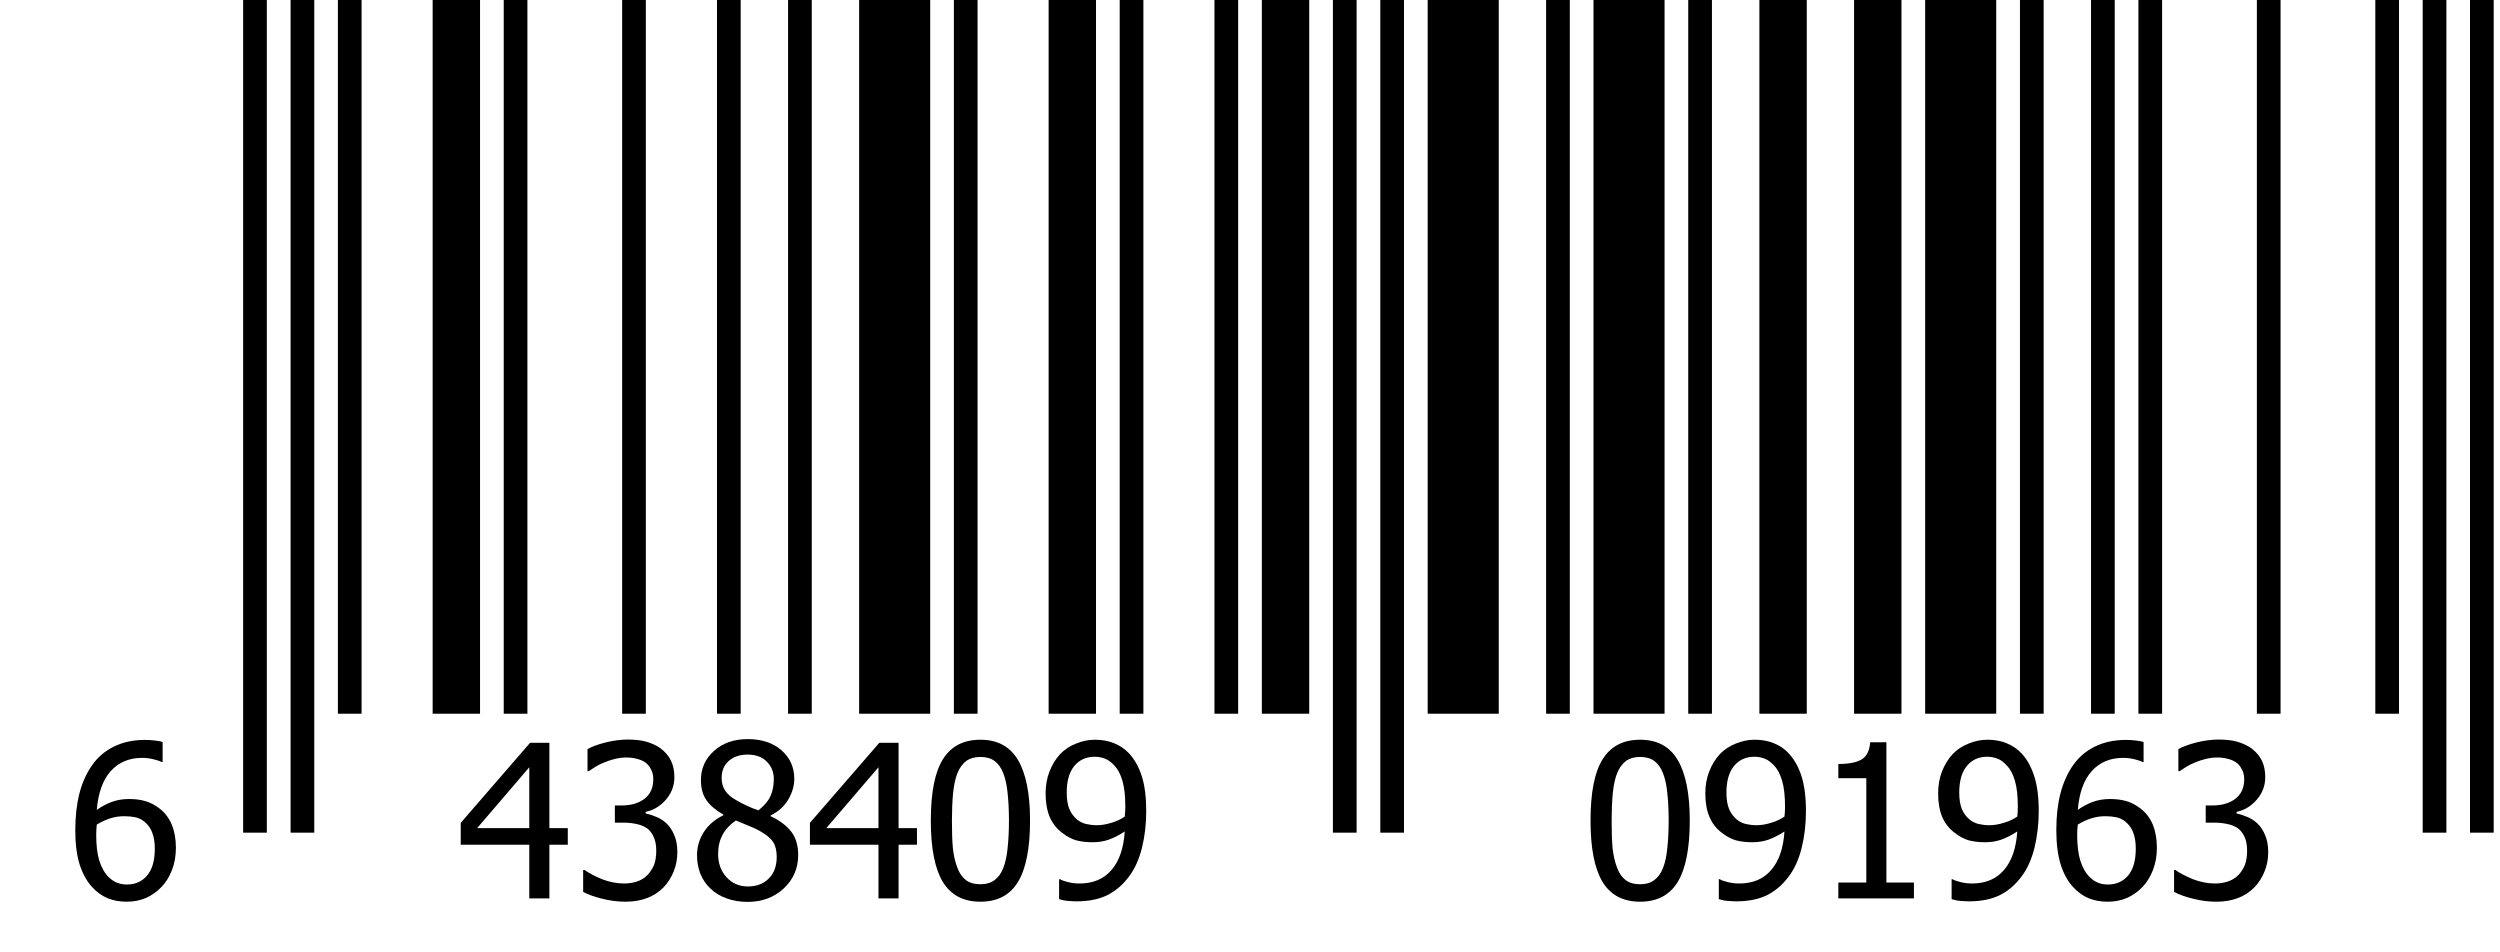
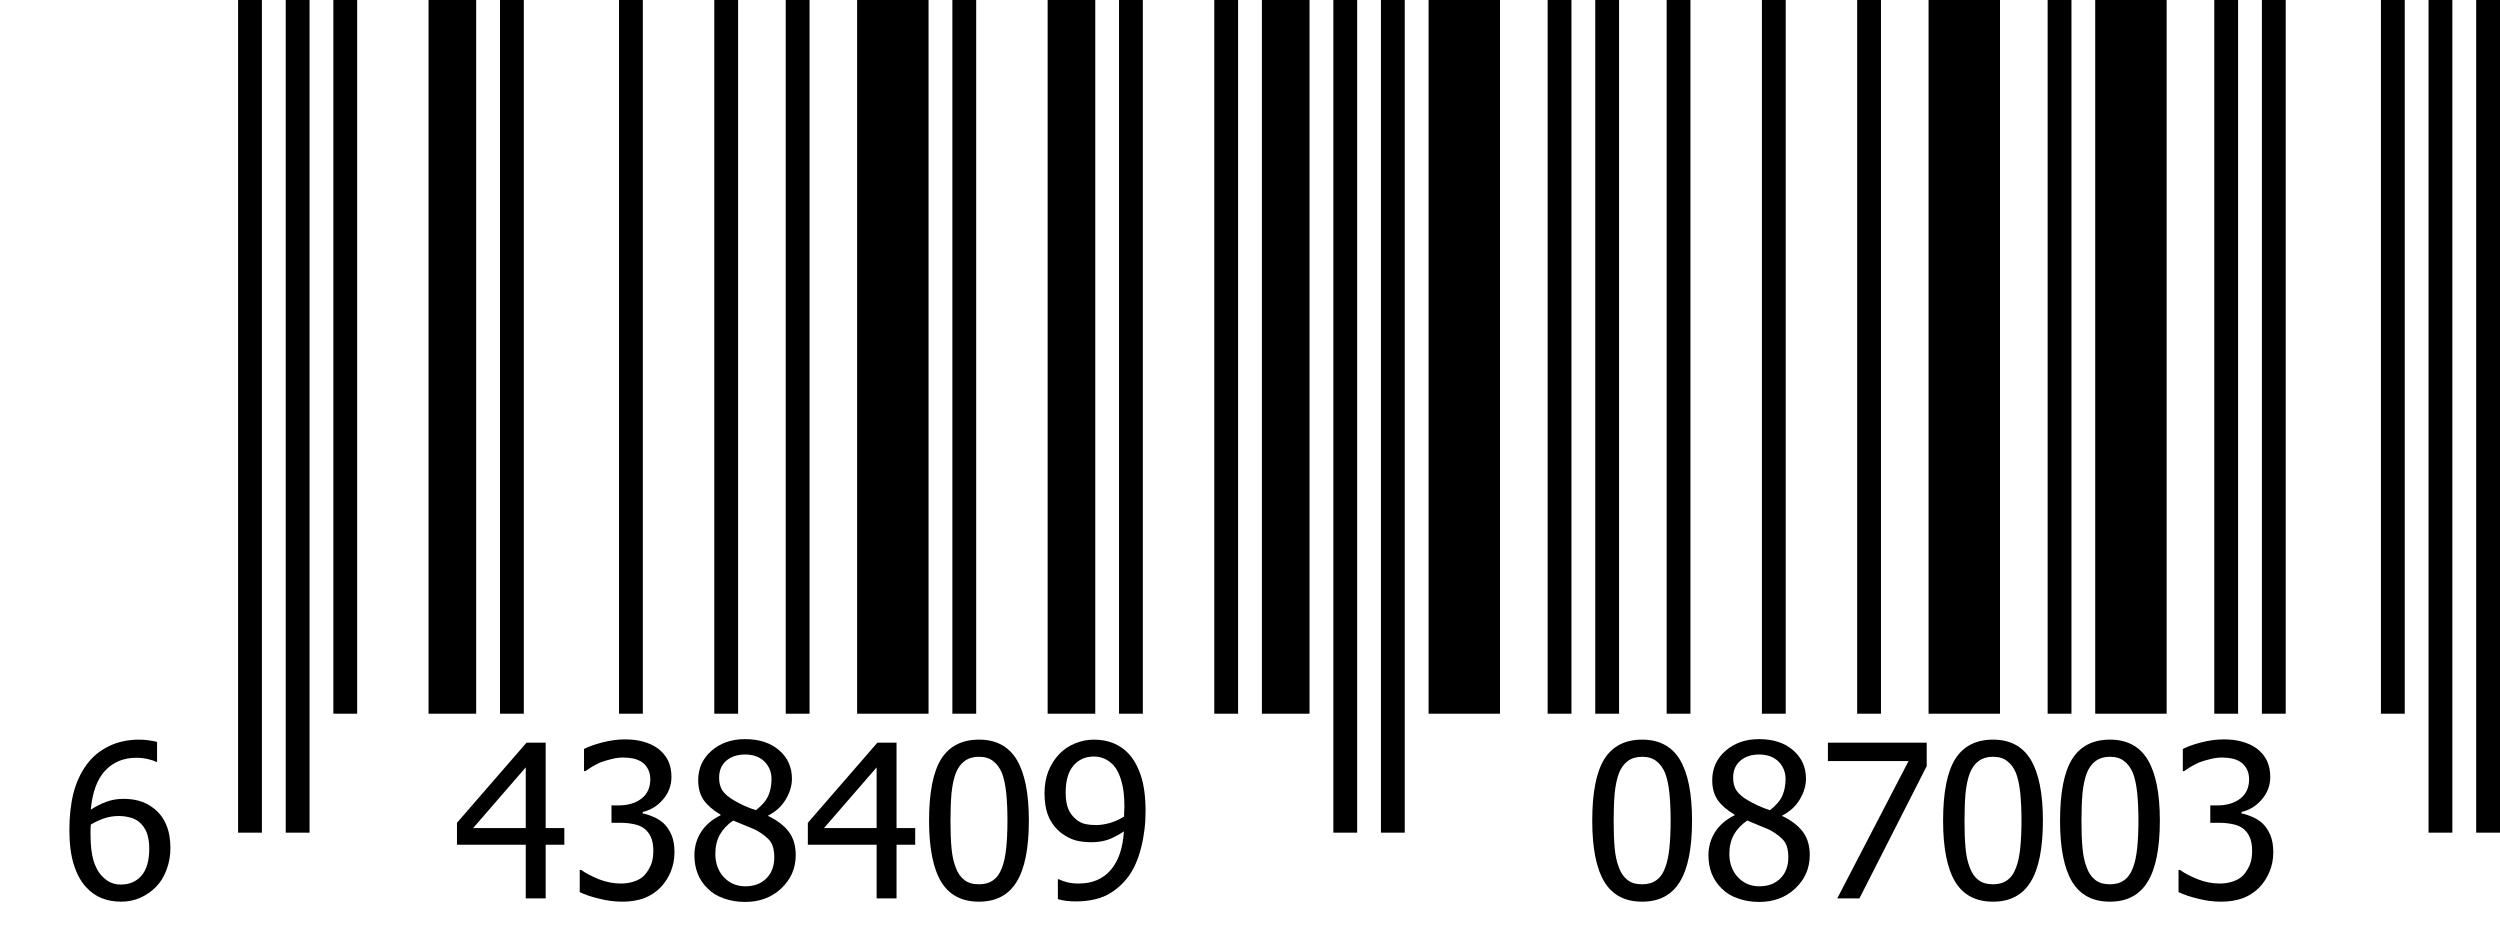
- <svg xmlns="http://www.w3.org/2000/svg" width="155px" height="59px" viewBox="0 0 155 59" version="1.1">
+ <svg xmlns="http://www.w3.org/2000/svg" xmlns:xlink="http://www.w3.org/1999/xlink" width="155px" height="59px" viewBox="0 0 155 59" version="1.1">
+   <defs>
+     <g>
+       <symbol overflow="visible" id="glyph0-0">
+         <path style="stroke:none;" d="M 1.656 0 L 1.656 -9.969 L 11.625 -9.969 L 11.625 0 Z M 2.484 -0.828 L 10.797 -0.828 L 10.797 -9.125 L 2.484 -9.125 Z M 2.484 -0.828 " />
+       </symbol>
+       <symbol overflow="visible" id="glyph0-1">
+         <path style="stroke:none;" d="M 6.812 -3.125 C 6.812 -2.633 6.727 -2.176 6.562 -1.75 C 6.406 -1.332 6.188 -0.984 5.906 -0.703 C 5.613 -0.41 5.285 -0.188 4.922 -0.031 C 4.566 0.125 4.176 0.203 3.75 0.203 C 3.312 0.203 2.91 0.129 2.547 -0.016 C 2.191 -0.16 1.879 -0.379 1.609 -0.672 C 1.273 -1.023 1.016 -1.492 0.828 -2.078 C 0.641 -2.66 0.547 -3.379 0.547 -4.234 C 0.547 -5.078 0.629 -5.836 0.797 -6.516 C 0.973 -7.191 1.242 -7.781 1.609 -8.281 C 1.961 -8.77 2.414 -9.148 2.969 -9.422 C 3.52 -9.703 4.16 -9.844 4.891 -9.844 C 5.098 -9.844 5.297 -9.828 5.484 -9.797 C 5.672 -9.773 5.836 -9.742 5.984 -9.703 L 5.984 -8.469 L 5.922 -8.469 C 5.805 -8.531 5.633 -8.586 5.406 -8.641 C 5.188 -8.691 4.953 -8.719 4.703 -8.719 C 3.898 -8.719 3.25 -8.445 2.75 -7.906 C 2.258 -7.363 1.969 -6.562 1.875 -5.5 C 2.188 -5.707 2.504 -5.867 2.828 -5.984 C 3.148 -6.109 3.504 -6.172 3.891 -6.172 C 4.266 -6.172 4.594 -6.129 4.875 -6.047 C 5.164 -5.973 5.461 -5.82 5.766 -5.594 C 6.117 -5.32 6.379 -4.984 6.547 -4.578 C 6.723 -4.172 6.812 -3.688 6.812 -3.125 Z M 5.5 -3.078 C 5.5 -3.473 5.445 -3.805 5.344 -4.078 C 5.238 -4.348 5.07 -4.578 4.844 -4.766 C 4.664 -4.898 4.469 -4.988 4.25 -5.031 C 4.039 -5.082 3.828 -5.109 3.609 -5.109 C 3.305 -5.109 3.008 -5.062 2.719 -4.969 C 2.438 -4.875 2.156 -4.742 1.875 -4.578 C 1.875 -4.473 1.867 -4.375 1.859 -4.281 C 1.859 -4.195 1.859 -4.094 1.859 -3.969 C 1.859 -3.289 1.922 -2.742 2.047 -2.328 C 2.18 -1.922 2.348 -1.613 2.547 -1.406 C 2.734 -1.207 2.922 -1.066 3.109 -0.984 C 3.305 -0.898 3.52 -0.859 3.75 -0.859 C 4.27 -0.859 4.691 -1.039 5.016 -1.406 C 5.336 -1.781 5.5 -2.336 5.5 -3.078 Z M 5.5 -3.078 " />
+       </symbol>
+       <symbol overflow="visible" id="glyph0-2">
+         <path style="stroke:none;" d="M 6.922 -3.328 L 5.766 -3.328 L 5.766 0 L 4.531 0 L 4.531 -3.328 L 0.266 -3.328 L 0.266 -4.688 L 4.578 -9.656 L 5.766 -9.656 L 5.766 -4.359 L 6.922 -4.359 Z M 4.531 -4.359 L 4.531 -8.125 L 1.266 -4.359 Z M 4.531 -4.359 " />
+       </symbol>
+       <symbol overflow="visible" id="glyph0-3">
+         <path style="stroke:none;" d="M 3.312 -8.734 C 3.082 -8.734 2.848 -8.703 2.609 -8.641 C 2.379 -8.586 2.148 -8.52 1.922 -8.438 C 1.711 -8.344 1.531 -8.25 1.375 -8.156 C 1.227 -8.062 1.094 -7.973 0.969 -7.891 L 0.891 -7.891 L 0.891 -9.266 C 1.172 -9.41 1.551 -9.547 2.031 -9.672 C 2.52 -9.797 2.984 -9.859 3.422 -9.859 C 3.859 -9.859 4.238 -9.812 4.562 -9.719 C 4.883 -9.633 5.18 -9.5 5.453 -9.312 C 5.734 -9.102 5.945 -8.852 6.094 -8.562 C 6.238 -8.27 6.312 -7.926 6.312 -7.531 C 6.312 -7 6.133 -6.531 5.781 -6.125 C 5.438 -5.727 5.02 -5.473 4.531 -5.359 L 4.531 -5.266 C 4.727 -5.234 4.941 -5.164 5.172 -5.062 C 5.41 -4.969 5.629 -4.832 5.828 -4.656 C 6.023 -4.469 6.188 -4.227 6.312 -3.938 C 6.438 -3.645 6.5 -3.285 6.5 -2.859 C 6.5 -2.43 6.422 -2.031 6.266 -1.656 C 6.117 -1.289 5.91 -0.969 5.641 -0.688 C 5.359 -0.395 5.02 -0.172 4.625 -0.016 C 4.227 0.129 3.773 0.203 3.266 0.203 C 2.785 0.203 2.305 0.141 1.828 0.016 C 1.348 -0.098 0.945 -0.234 0.625 -0.391 L 0.625 -1.766 L 0.719 -1.766 C 0.988 -1.566 1.352 -1.375 1.812 -1.188 C 2.27 -1.008 2.727 -0.922 3.188 -0.922 C 3.457 -0.922 3.723 -0.961 3.984 -1.047 C 4.254 -1.129 4.477 -1.266 4.656 -1.453 C 4.82 -1.648 4.953 -1.863 5.047 -2.094 C 5.141 -2.32 5.188 -2.609 5.188 -2.953 C 5.188 -3.305 5.133 -3.594 5.031 -3.812 C 4.926 -4.039 4.785 -4.219 4.609 -4.344 C 4.422 -4.477 4.203 -4.566 3.953 -4.609 C 3.711 -4.66 3.445 -4.688 3.156 -4.688 L 2.594 -4.688 L 2.594 -5.766 L 3.031 -5.766 C 3.613 -5.766 4.086 -5.906 4.453 -6.188 C 4.816 -6.469 5 -6.867 5 -7.391 C 5 -7.629 4.953 -7.836 4.859 -8.016 C 4.766 -8.191 4.645 -8.332 4.5 -8.438 C 4.332 -8.551 4.148 -8.629 3.953 -8.672 C 3.754 -8.711 3.539 -8.734 3.312 -8.734 Z M 3.312 -8.734 " />
+       </symbol>
+       <symbol overflow="visible" id="glyph0-4">
+         <path style="stroke:none;" d="M 5.266 -7.406 C 5.266 -7.832 5.117 -8.191 4.828 -8.484 C 4.535 -8.773 4.133 -8.922 3.625 -8.922 C 3.145 -8.922 2.754 -8.789 2.453 -8.531 C 2.16 -8.27 2.016 -7.922 2.016 -7.484 C 2.016 -7.16 2.086 -6.891 2.234 -6.672 C 2.391 -6.453 2.625 -6.254 2.938 -6.078 C 3.062 -6.004 3.258 -5.898 3.531 -5.766 C 3.812 -5.641 4.066 -5.539 4.297 -5.469 C 4.672 -5.758 4.926 -6.055 5.062 -6.359 C 5.195 -6.66 5.266 -7.008 5.266 -7.406 Z M 5.438 -2.562 C 5.438 -2.969 5.359 -3.285 5.203 -3.516 C 5.047 -3.742 4.75 -3.984 4.312 -4.234 C 4.156 -4.305 3.957 -4.391 3.719 -4.484 C 3.477 -4.586 3.203 -4.703 2.891 -4.828 C 2.535 -4.586 2.258 -4.297 2.062 -3.953 C 1.875 -3.609 1.781 -3.211 1.781 -2.766 C 1.781 -2.18 1.957 -1.695 2.312 -1.312 C 2.664 -0.938 3.109 -0.75 3.641 -0.75 C 4.18 -0.75 4.613 -0.91 4.938 -1.234 C 5.27 -1.555 5.438 -2 5.438 -2.562 Z M 3.625 0.219 C 3.145 0.219 2.707 0.145 2.312 0 C 1.914 -0.133 1.582 -0.336 1.312 -0.609 C 1.039 -0.867 0.832 -1.176 0.688 -1.531 C 0.551 -1.883 0.484 -2.266 0.484 -2.672 C 0.484 -3.191 0.617 -3.672 0.891 -4.109 C 1.172 -4.547 1.578 -4.895 2.109 -5.156 L 2.109 -5.188 C 1.641 -5.469 1.289 -5.77 1.062 -6.094 C 0.832 -6.426 0.719 -6.836 0.719 -7.328 C 0.719 -8.055 0.988 -8.66 1.531 -9.141 C 2.082 -9.629 2.781 -9.875 3.625 -9.875 C 4.5 -9.875 5.203 -9.645 5.734 -9.188 C 6.266 -8.727 6.531 -8.141 6.531 -7.422 C 6.531 -6.984 6.398 -6.551 6.141 -6.125 C 5.891 -5.707 5.531 -5.379 5.062 -5.141 L 5.062 -5.109 C 5.625 -4.836 6.047 -4.516 6.328 -4.141 C 6.617 -3.766 6.766 -3.281 6.766 -2.688 C 6.766 -1.863 6.461 -1.172 5.859 -0.609 C 5.266 -0.055 4.52 0.219 3.625 0.219 Z M 3.625 0.219 " />
+       </symbol>
+       <symbol overflow="visible" id="glyph0-5">
+         <path style="stroke:none;" d="M 6.719 -4.828 C 6.719 -3.098 6.461 -1.828 5.953 -1.016 C 5.453 -0.203 4.676 0.203 3.625 0.203 C 2.562 0.203 1.781 -0.207 1.281 -1.031 C 0.781 -1.863 0.531 -3.125 0.531 -4.812 C 0.531 -6.562 0.781 -7.836 1.281 -8.641 C 1.789 -9.441 2.57 -9.844 3.625 -9.844 C 4.688 -9.844 5.469 -9.426 5.969 -8.594 C 6.469 -7.758 6.719 -6.504 6.719 -4.828 Z M 5.047 -1.891 C 5.172 -2.203 5.258 -2.602 5.312 -3.094 C 5.363 -3.582 5.391 -4.16 5.391 -4.828 C 5.391 -5.492 5.363 -6.07 5.312 -6.562 C 5.258 -7.051 5.172 -7.457 5.047 -7.781 C 4.91 -8.102 4.727 -8.348 4.5 -8.516 C 4.281 -8.691 3.988 -8.781 3.625 -8.781 C 3.27 -8.781 2.973 -8.691 2.734 -8.516 C 2.504 -8.348 2.32 -8.098 2.188 -7.766 C 2.062 -7.43 1.973 -7.016 1.922 -6.516 C 1.879 -6.016 1.859 -5.445 1.859 -4.812 C 1.859 -4.145 1.879 -3.582 1.922 -3.125 C 1.961 -2.664 2.051 -2.258 2.188 -1.906 C 2.312 -1.57 2.488 -1.316 2.719 -1.141 C 2.945 -0.961 3.25 -0.875 3.625 -0.875 C 3.977 -0.875 4.27 -0.957 4.5 -1.125 C 4.738 -1.289 4.922 -1.547 5.047 -1.891 Z M 5.047 -1.891 " />
+       </symbol>
+       <symbol overflow="visible" id="glyph0-6">
+         <path style="stroke:none;" d="M 5.391 -5.688 C 5.391 -6.344 5.328 -6.875 5.203 -7.281 C 5.086 -7.695 4.926 -8.02 4.719 -8.25 C 4.52 -8.457 4.32 -8.598 4.125 -8.672 C 3.938 -8.754 3.727 -8.797 3.5 -8.797 C 2.969 -8.797 2.539 -8.602 2.219 -8.219 C 1.906 -7.844 1.75 -7.289 1.75 -6.562 C 1.75 -6.156 1.801 -5.82 1.906 -5.562 C 2.008 -5.301 2.176 -5.078 2.406 -4.891 C 2.57 -4.754 2.758 -4.66 2.969 -4.609 C 3.176 -4.566 3.398 -4.547 3.641 -4.547 C 3.91 -4.547 4.207 -4.594 4.531 -4.688 C 4.852 -4.789 5.133 -4.922 5.375 -5.078 C 5.375 -5.141 5.375 -5.223 5.375 -5.328 C 5.383 -5.441 5.391 -5.562 5.391 -5.688 Z M 0.438 -6.516 C 0.438 -7.016 0.516 -7.469 0.672 -7.875 C 0.836 -8.289 1.062 -8.645 1.344 -8.938 C 1.613 -9.227 1.941 -9.453 2.328 -9.609 C 2.711 -9.766 3.102 -9.844 3.5 -9.844 C 3.945 -9.844 4.348 -9.77 4.703 -9.625 C 5.066 -9.477 5.379 -9.266 5.641 -8.984 C 5.973 -8.629 6.234 -8.16 6.422 -7.578 C 6.609 -7.004 6.703 -6.281 6.703 -5.406 C 6.703 -4.602 6.609 -3.844 6.422 -3.125 C 6.242 -2.414 5.984 -1.828 5.641 -1.359 C 5.266 -0.859 4.816 -0.473 4.297 -0.203 C 3.773 0.055 3.129 0.188 2.359 0.188 C 2.191 0.188 2.008 0.176 1.812 0.156 C 1.625 0.133 1.441 0.098 1.266 0.047 L 1.266 -1.188 L 1.328 -1.188 C 1.441 -1.125 1.613 -1.062 1.844 -1 C 2.07 -0.945 2.305 -0.922 2.547 -0.922 C 3.391 -0.922 4.051 -1.195 4.531 -1.75 C 5.02 -2.312 5.297 -3.113 5.359 -4.156 C 5.016 -3.926 4.688 -3.754 4.375 -3.641 C 4.062 -3.535 3.723 -3.484 3.359 -3.484 C 2.992 -3.484 2.664 -3.52 2.375 -3.594 C 2.082 -3.676 1.785 -3.828 1.484 -4.047 C 1.141 -4.316 0.879 -4.648 0.703 -5.047 C 0.523 -5.453 0.438 -5.941 0.438 -6.516 Z M 0.438 -6.516 " />
+       </symbol>
+       <symbol overflow="visible" id="glyph0-7">
+         <path style="stroke:none;" d="M 6.766 -8.203 L 2.594 0 L 1.219 0 L 5.641 -8.516 L 0.641 -8.516 L 0.641 -9.656 L 6.766 -9.656 Z M 6.766 -8.203 " />
+       </symbol>
+     </g>
+   </defs>
  <g id="surface1">
-     <path style=" stroke:none;fill-rule:nonzero;fill:rgb(100%,100%,100%);fill-opacity:1;" d="M 0.387 0 L 154.613 0 L 154.613 58.578 L 0.387 58.578 Z M 0.387 0 " />
-     <path style="fill:none;stroke-width:1;stroke-linecap:butt;stroke-linejoin:miter;stroke:rgb(0%,0%,0%);stroke-opacity:1;stroke-miterlimit:4;" d="M 10.499 0 L 10.499 35 " transform="matrix(1.468809,0,0,1.475,0.3875,-0.00000000000000524)" />
-     <path style="fill:none;stroke-width:1;stroke-linecap:butt;stroke-linejoin:miter;stroke:rgb(0%,0%,0%);stroke-opacity:1;stroke-miterlimit:4;" d="M 12.502 0 L 12.502 35 " transform="matrix(1.468809,0,0,1.475,0.3875,-0.00000000000000524)" />
-     <path style="fill:none;stroke-width:1;stroke-linecap:butt;stroke-linejoin:miter;stroke:rgb(0%,0%,0%);stroke-opacity:1;stroke-miterlimit:4;" d="M 14.499 0 L 14.499 30 " transform="matrix(1.468809,0,0,1.475,0.3875,-0.00000000000000524)" />
-     <path style="fill:none;stroke-width:2;stroke-linecap:butt;stroke-linejoin:miter;stroke:rgb(0%,0%,0%);stroke-opacity:1;stroke-miterlimit:4;" d="M 18.999 0 L 18.999 30 " transform="matrix(1.468809,0,0,1.475,0.3875,-0.00000000000000524)" />
-     <path style="fill:none;stroke-width:1;stroke-linecap:butt;stroke-linejoin:miter;stroke:rgb(0%,0%,0%);stroke-opacity:1;stroke-miterlimit:4;" d="M 21.499 0 L 21.499 30 " transform="matrix(1.468809,0,0,1.475,0.3875,-0.00000000000000524)" />
-     <path style="fill:none;stroke-width:1;stroke-linecap:butt;stroke-linejoin:miter;stroke:rgb(0%,0%,0%);stroke-opacity:1;stroke-miterlimit:4;" d="M 26.498 0 L 26.498 30 " transform="matrix(1.468809,0,0,1.475,0.3875,-0.00000000000000524)" />
-     <path style="fill:none;stroke-width:1;stroke-linecap:butt;stroke-linejoin:miter;stroke:rgb(0%,0%,0%);stroke-opacity:1;stroke-miterlimit:4;" d="M 30.501 0 L 30.501 30 " transform="matrix(1.468809,0,0,1.475,0.3875,-0.00000000000000524)" />
-     <path style="fill:none;stroke-width:1;stroke-linecap:butt;stroke-linejoin:miter;stroke:rgb(0%,0%,0%);stroke-opacity:1;stroke-miterlimit:4;" d="M 33.501 0 L 33.501 30 " transform="matrix(1.468809,0,0,1.475,0.3875,-0.00000000000000524)" />
-     <path style="fill:none;stroke-width:3;stroke-linecap:butt;stroke-linejoin:miter;stroke:rgb(0%,0%,0%);stroke-opacity:1;stroke-miterlimit:4;" d="M 37.501 0 L 37.501 30 " transform="matrix(1.468809,0,0,1.475,0.3875,-0.00000000000000524)" />
-     <path style="fill:none;stroke-width:1;stroke-linecap:butt;stroke-linejoin:miter;stroke:rgb(0%,0%,0%);stroke-opacity:1;stroke-miterlimit:4;" d="M 40.5 0 L 40.5 30 " transform="matrix(1.468809,0,0,1.475,0.3875,-0.00000000000000524)" />
-     <path style="fill:none;stroke-width:2;stroke-linecap:butt;stroke-linejoin:miter;stroke:rgb(0%,0%,0%);stroke-opacity:1;stroke-miterlimit:4;" d="M 45 0 L 45 30 " transform="matrix(1.468809,0,0,1.475,0.3875,-0.00000000000000524)" />
-     <path style="fill:none;stroke-width:1;stroke-linecap:butt;stroke-linejoin:miter;stroke:rgb(0%,0%,0%);stroke-opacity:1;stroke-miterlimit:4;" d="M 47.5 0 L 47.5 30 " transform="matrix(1.468809,0,0,1.475,0.3875,-0.00000000000000524)" />
-     <path style="fill:none;stroke-width:1;stroke-linecap:butt;stroke-linejoin:miter;stroke:rgb(0%,0%,0%);stroke-opacity:1;stroke-miterlimit:4;" d="M 51.5 0 L 51.5 30 " transform="matrix(1.468809,0,0,1.475,0.3875,-0.00000000000000524)" />
-     <path style="fill:none;stroke-width:2;stroke-linecap:butt;stroke-linejoin:miter;stroke:rgb(0%,0%,0%);stroke-opacity:1;stroke-miterlimit:4;" d="M 54 0 L 54 30 " transform="matrix(1.468809,0,0,1.475,0.3875,-0.00000000000000524)" />
-     <path style="fill:none;stroke-width:1;stroke-linecap:butt;stroke-linejoin:miter;stroke:rgb(0%,0%,0%);stroke-opacity:1;stroke-miterlimit:4;" d="M 56.5 0 L 56.5 35 " transform="matrix(1.468809,0,0,1.475,0.3875,-0.00000000000000524)" />
-     <path style="fill:none;stroke-width:1;stroke-linecap:butt;stroke-linejoin:miter;stroke:rgb(0%,0%,0%);stroke-opacity:1;stroke-miterlimit:4;" d="M 58.5 0 L 58.5 35 " transform="matrix(1.468809,0,0,1.475,0.3875,-0.00000000000000524)" />
-     <path style="fill:none;stroke-width:3;stroke-linecap:butt;stroke-linejoin:miter;stroke:rgb(0%,0%,0%);stroke-opacity:1;stroke-miterlimit:4;" d="M 61.5 0 L 61.5 30 " transform="matrix(1.468809,0,0,1.475,0.3875,-0.00000000000000524)" />
-     <path style="fill:none;stroke-width:1;stroke-linecap:butt;stroke-linejoin:miter;stroke:rgb(0%,0%,0%);stroke-opacity:1;stroke-miterlimit:4;" d="M 65.499 0 L 65.499 30 " transform="matrix(1.468809,0,0,1.475,0.3875,-0.00000000000000524)" />
-     <path style="fill:none;stroke-width:3;stroke-linecap:butt;stroke-linejoin:miter;stroke:rgb(0%,0%,0%);stroke-opacity:1;stroke-miterlimit:4;" d="M 68.499 0 L 68.499 30 " transform="matrix(1.468809,0,0,1.475,0.3875,-0.00000000000000524)" />
-     <path style="fill:none;stroke-width:1;stroke-linecap:butt;stroke-linejoin:miter;stroke:rgb(0%,0%,0%);stroke-opacity:1;stroke-miterlimit:4;" d="M 71.499 0 L 71.499 30 " transform="matrix(1.468809,0,0,1.475,0.3875,-0.00000000000000524)" />
-     <path style="fill:none;stroke-width:2;stroke-linecap:butt;stroke-linejoin:miter;stroke:rgb(0%,0%,0%);stroke-opacity:1;stroke-miterlimit:4;" d="M 75.002 0 L 75.002 30 " transform="matrix(1.468809,0,0,1.475,0.3875,-0.00000000000000524)" />
-     <path style="fill:none;stroke-width:2;stroke-linecap:butt;stroke-linejoin:miter;stroke:rgb(0%,0%,0%);stroke-opacity:1;stroke-miterlimit:4;" d="M 78.999 0 L 78.999 30 " transform="matrix(1.468809,0,0,1.475,0.3875,-0.00000000000000524)" />
-     <path style="fill:none;stroke-width:3;stroke-linecap:butt;stroke-linejoin:miter;stroke:rgb(0%,0%,0%);stroke-opacity:1;stroke-miterlimit:4;" d="M 82.499 0 L 82.499 30 " transform="matrix(1.468809,0,0,1.475,0.3875,-0.00000000000000524)" />
-     <path style="fill:none;stroke-width:1;stroke-linecap:butt;stroke-linejoin:miter;stroke:rgb(0%,0%,0%);stroke-opacity:1;stroke-miterlimit:4;" d="M 85.501 0 L 85.501 30 " transform="matrix(1.468809,0,0,1.475,0.3875,-0.00000000000000524)" />
-     <path style="fill:none;stroke-width:1;stroke-linecap:butt;stroke-linejoin:miter;stroke:rgb(0%,0%,0%);stroke-opacity:1;stroke-miterlimit:4;" d="M 88.501 0 L 88.501 30 " transform="matrix(1.468809,0,0,1.475,0.3875,-0.00000000000000524)" />
-     <path style="fill:none;stroke-width:1;stroke-linecap:butt;stroke-linejoin:miter;stroke:rgb(0%,0%,0%);stroke-opacity:1;stroke-miterlimit:4;" d="M 90.501 0 L 90.501 30 " transform="matrix(1.468809,0,0,1.475,0.3875,-0.00000000000000524)" />
-     <path style="fill:none;stroke-width:1;stroke-linecap:butt;stroke-linejoin:miter;stroke:rgb(0%,0%,0%);stroke-opacity:1;stroke-miterlimit:4;" d="M 95.501 0 L 95.501 30 " transform="matrix(1.468809,0,0,1.475,0.3875,-0.00000000000000524)" />
-     <path style="fill:none;stroke-width:1;stroke-linecap:butt;stroke-linejoin:miter;stroke:rgb(0%,0%,0%);stroke-opacity:1;stroke-miterlimit:4;" d="M 100.501 0 L 100.501 30 " transform="matrix(1.468809,0,0,1.475,0.3875,-0.00000000000000524)" />
-     <path style="fill:none;stroke-width:1;stroke-linecap:butt;stroke-linejoin:miter;stroke:rgb(0%,0%,0%);stroke-opacity:1;stroke-miterlimit:4;" d="M 102.501 0 L 102.501 35 " transform="matrix(1.468809,0,0,1.475,0.3875,-0.00000000000000524)" />
-     <path style="fill:none;stroke-width:1;stroke-linecap:butt;stroke-linejoin:miter;stroke:rgb(0%,0%,0%);stroke-opacity:1;stroke-miterlimit:4;" d="M 104.498 0 L 104.498 35 " transform="matrix(1.468809,0,0,1.475,0.3875,-0.00000000000000524)" />
-     <path style=" stroke:none;fill-rule:nonzero;fill:rgb(0%,0%,0%);fill-opacity:1;" d="M 10.906 52.57 C 10.906 53.062 10.824 53.523 10.664 53.941 C 10.5 54.363 10.281 54.715 10.008 54.996 C 9.719 55.297 9.395 55.523 9.039 55.676 C 8.684 55.828 8.289 55.906 7.852 55.906 C 7.418 55.906 7.02 55.832 6.668 55.688 C 6.309 55.535 6 55.312 5.734 55.02 C 5.402 54.676 5.141 54.207 4.945 53.625 C 4.758 53.035 4.668 52.316 4.668 51.465 C 4.668 50.625 4.754 49.871 4.922 49.199 C 5.098 48.52 5.363 47.93 5.723 47.426 C 6.066 46.934 6.516 46.555 7.066 46.285 C 7.621 46.012 8.266 45.875 8.992 45.875 C 9.199 45.875 9.398 45.887 9.586 45.91 C 9.77 45.93 9.938 45.957 10.082 46.008 L 10.082 47.246 L 10.02 47.246 C 9.898 47.18 9.73 47.125 9.512 47.074 C 9.293 47.02 9.059 46.988 8.809 46.988 C 8.012 46.988 7.363 47.262 6.871 47.801 C 6.379 48.344 6.09 49.148 6 50.215 C 6.297 50 6.609 49.836 6.934 49.719 C 7.254 49.598 7.609 49.539 8 49.539 C 8.367 49.539 8.695 49.578 8.98 49.66 C 9.262 49.73 9.555 49.883 9.863 50.105 C 10.219 50.375 10.48 50.715 10.648 51.125 C 10.82 51.539 10.906 52.02 10.906 52.57 Z M 9.598 52.617 C 9.598 52.223 9.543 51.891 9.438 51.625 C 9.344 51.355 9.176 51.125 8.941 50.934 C 8.773 50.797 8.578 50.707 8.363 50.664 C 8.148 50.625 7.93 50.605 7.707 50.605 C 7.406 50.605 7.117 50.648 6.836 50.738 C 6.551 50.828 6.273 50.957 6 51.125 C 5.992 51.223 5.98 51.316 5.977 51.406 C 5.969 51.496 5.965 51.609 5.965 51.746 C 5.965 52.41 6.027 52.945 6.156 53.359 C 6.293 53.77 6.461 54.082 6.652 54.293 C 6.84 54.496 7.031 54.637 7.223 54.715 C 7.418 54.797 7.629 54.84 7.863 54.84 C 8.379 54.84 8.797 54.656 9.113 54.293 C 9.434 53.922 9.598 53.363 9.598 52.617 Z M 9.598 52.617 " />
-     <path style=" stroke:none;fill-rule:nonzero;fill:rgb(0%,0%,0%);fill-opacity:1;" d="M 35.203 52.375 L 34.062 52.375 L 34.062 55.699 L 32.816 55.699 L 32.816 52.375 L 28.566 52.375 L 28.566 51.016 L 32.863 46.055 L 34.062 46.055 L 34.062 51.344 L 35.203 51.344 Z M 32.816 51.344 L 32.816 47.57 L 29.582 51.344 Z M 32.816 51.344 " />
-     <path style=" stroke:none;fill-rule:nonzero;fill:rgb(0%,0%,0%);fill-opacity:1;" d="M 38.82 46.965 C 38.594 46.965 38.363 46.996 38.133 47.051 C 37.895 47.109 37.664 47.184 37.441 47.281 C 37.238 47.363 37.059 47.449 36.91 47.547 C 36.754 47.645 36.617 47.734 36.496 47.816 L 36.426 47.816 L 36.426 46.445 C 36.695 46.293 37.07 46.152 37.551 46.031 C 38.035 45.91 38.496 45.852 38.93 45.852 C 39.367 45.852 39.746 45.895 40.07 45.984 C 40.391 46.074 40.688 46.211 40.953 46.395 C 41.234 46.609 41.449 46.855 41.594 47.148 C 41.738 47.438 41.812 47.785 41.812 48.18 C 41.812 48.711 41.633 49.184 41.281 49.586 C 40.934 49.984 40.516 50.234 40.031 50.336 L 40.031 50.434 C 40.234 50.477 40.449 50.543 40.676 50.641 C 40.906 50.73 41.125 50.867 41.328 51.055 C 41.523 51.242 41.68 51.477 41.801 51.77 C 41.93 52.059 41.996 52.418 41.996 52.836 C 41.996 53.273 41.914 53.672 41.766 54.039 C 41.617 54.402 41.414 54.727 41.148 55.008 C 40.863 55.301 40.523 55.523 40.129 55.676 C 39.734 55.828 39.285 55.906 38.785 55.906 C 38.301 55.906 37.82 55.844 37.344 55.723 C 36.875 55.609 36.48 55.469 36.156 55.301 L 36.156 53.941 L 36.242 53.941 C 36.516 54.133 36.879 54.324 37.332 54.512 C 37.793 54.688 38.246 54.777 38.699 54.777 C 38.969 54.777 39.227 54.738 39.488 54.656 C 39.754 54.566 39.977 54.43 40.152 54.242 C 40.328 54.051 40.461 53.84 40.555 53.613 C 40.641 53.387 40.688 53.098 40.688 52.738 C 40.688 52.395 40.633 52.109 40.527 51.891 C 40.434 51.664 40.293 51.488 40.117 51.355 C 39.93 51.23 39.711 51.137 39.465 51.09 C 39.223 51.035 38.953 51.004 38.664 51.004 L 38.121 51.004 L 38.121 49.938 L 38.543 49.938 C 39.125 49.938 39.598 49.801 39.961 49.523 C 40.324 49.242 40.504 48.84 40.504 48.312 C 40.504 48.07 40.457 47.863 40.359 47.695 C 40.27 47.516 40.152 47.375 40.008 47.27 C 39.84 47.156 39.652 47.082 39.453 47.039 C 39.258 46.988 39.047 46.965 38.82 46.965 Z M 38.82 46.965 " />
-     <path style=" stroke:none;fill-rule:nonzero;fill:rgb(0%,0%,0%);fill-opacity:1;" d="M 47.977 48.301 C 47.977 47.871 47.832 47.512 47.539 47.219 C 47.254 46.93 46.863 46.785 46.352 46.785 C 45.875 46.785 45.488 46.914 45.191 47.172 C 44.891 47.434 44.742 47.785 44.742 48.227 C 44.742 48.543 44.816 48.816 44.973 49.039 C 45.125 49.258 45.355 49.453 45.664 49.621 C 45.801 49.703 46 49.809 46.27 49.938 C 46.539 50.066 46.793 50.168 47.02 50.242 C 47.387 49.949 47.641 49.656 47.77 49.355 C 47.906 49.051 47.977 48.695 47.977 48.301 Z M 48.156 53.129 C 48.156 52.734 48.078 52.422 47.926 52.195 C 47.773 51.961 47.473 51.719 47.031 51.477 C 46.887 51.398 46.691 51.309 46.449 51.211 C 46.207 51.113 45.934 51 45.625 50.871 C 45.27 51.109 44.996 51.398 44.805 51.746 C 44.617 52.094 44.523 52.492 44.523 52.934 C 44.523 53.523 44.695 54.012 45.047 54.391 C 45.398 54.77 45.84 54.961 46.363 54.961 C 46.902 54.961 47.336 54.797 47.66 54.473 C 47.992 54.145 48.156 53.695 48.156 53.129 Z M 46.352 55.918 C 45.875 55.918 45.438 55.844 45.047 55.699 C 44.656 55.562 44.324 55.359 44.051 55.094 C 43.777 54.836 43.566 54.527 43.422 54.172 C 43.285 53.816 43.215 53.438 43.215 53.031 C 43.215 52.516 43.352 52.035 43.629 51.598 C 43.91 51.156 44.32 50.805 44.852 50.543 L 44.852 50.508 C 44.375 50.234 44.023 49.934 43.797 49.609 C 43.57 49.281 43.457 48.867 43.457 48.371 C 43.457 47.645 43.727 47.039 44.27 46.555 C 44.816 46.066 45.512 45.824 46.352 45.824 C 47.227 45.824 47.922 46.055 48.449 46.516 C 48.98 46.977 49.246 47.57 49.246 48.289 C 49.246 48.719 49.121 49.145 48.871 49.574 C 48.621 49.996 48.258 50.324 47.781 50.555 L 47.781 50.605 C 48.34 50.867 48.762 51.184 49.055 51.562 C 49.344 51.938 49.488 52.418 49.488 53.008 C 49.488 53.832 49.191 54.523 48.594 55.082 C 47.992 55.637 47.25 55.918 46.352 55.918 Z M 46.352 55.918 " />
-     <path style=" stroke:none;fill-rule:nonzero;fill:rgb(0%,0%,0%);fill-opacity:1;" d="M 56.852 52.375 L 55.711 52.375 L 55.711 55.699 L 54.465 55.699 L 54.465 52.375 L 50.215 52.375 L 50.215 51.016 L 54.516 46.055 L 55.711 46.055 L 55.711 51.344 L 56.852 51.344 Z M 54.465 51.344 L 54.465 47.57 L 51.23 51.344 Z M 54.465 51.344 " />
-     <path style=" stroke:none;fill-rule:nonzero;fill:rgb(0%,0%,0%);fill-opacity:1;" d="M 63.863 50.871 C 63.863 52.602 63.609 53.875 63.109 54.691 C 62.609 55.504 61.832 55.906 60.785 55.906 C 59.727 55.906 58.949 55.492 58.449 54.668 C 57.957 53.844 57.711 52.582 57.711 50.883 C 57.711 49.145 57.957 47.875 58.461 47.074 C 58.961 46.27 59.734 45.863 60.785 45.863 C 61.844 45.863 62.617 46.281 63.109 47.109 C 63.609 47.945 63.863 49.199 63.863 50.871 Z M 62.203 53.82 C 62.328 53.496 62.422 53.09 62.469 52.605 C 62.523 52.113 62.555 51.535 62.555 50.871 C 62.555 50.211 62.523 49.633 62.469 49.148 C 62.422 48.664 62.328 48.262 62.203 47.938 C 62.074 47.605 61.895 47.355 61.668 47.184 C 61.441 47.016 61.148 46.93 60.785 46.93 C 60.43 46.93 60.137 47.016 59.902 47.184 C 59.676 47.355 59.492 47.609 59.355 47.949 C 59.227 48.273 59.141 48.684 59.09 49.184 C 59.043 49.688 59.02 50.254 59.02 50.883 C 59.02 51.559 59.035 52.121 59.078 52.582 C 59.125 53.035 59.219 53.441 59.355 53.793 C 59.477 54.129 59.652 54.383 59.879 54.559 C 60.109 54.738 60.414 54.824 60.785 54.824 C 61.141 54.824 61.43 54.742 61.656 54.57 C 61.891 54.402 62.074 54.152 62.203 53.82 Z M 62.203 53.82 " />
-     <path style=" stroke:none;fill-rule:nonzero;fill:rgb(0%,0%,0%);fill-opacity:1;" d="M 69.77 50.023 C 69.77 49.359 69.711 48.82 69.59 48.41 C 69.469 47.996 69.301 47.68 69.094 47.465 C 68.898 47.254 68.703 47.109 68.512 47.039 C 68.316 46.961 68.102 46.918 67.867 46.918 C 67.344 46.918 66.926 47.109 66.609 47.488 C 66.293 47.871 66.137 48.418 66.137 49.137 C 66.137 49.543 66.188 49.875 66.293 50.145 C 66.398 50.406 66.562 50.629 66.793 50.824 C 66.961 50.953 67.145 51.043 67.348 51.09 C 67.559 51.137 67.777 51.164 68.016 51.164 C 68.285 51.164 68.582 51.113 68.898 51.016 C 69.219 50.922 69.496 50.793 69.734 50.629 C 69.738 50.566 69.75 50.48 69.758 50.375 C 69.766 50.27 69.77 50.152 69.77 50.023 Z M 64.828 49.184 C 64.828 48.695 64.91 48.238 65.07 47.828 C 65.23 47.414 65.449 47.059 65.727 46.758 C 65.992 46.477 66.32 46.258 66.707 46.105 C 67.094 45.945 67.484 45.863 67.883 45.863 C 68.324 45.863 68.723 45.934 69.078 46.082 C 69.441 46.227 69.754 46.441 70.012 46.723 C 70.344 47.082 70.602 47.543 70.789 48.117 C 70.973 48.695 71.066 49.414 71.066 50.289 C 71.066 51.09 70.977 51.852 70.801 52.57 C 70.621 53.281 70.355 53.875 70 54.34 C 69.629 54.844 69.184 55.227 68.668 55.492 C 68.152 55.75 67.512 55.883 66.754 55.883 C 66.578 55.883 66.391 55.871 66.199 55.855 C 66.004 55.84 65.824 55.801 65.664 55.746 L 65.664 54.512 L 65.727 54.512 C 65.828 54.578 65.996 54.637 66.223 54.691 C 66.457 54.75 66.688 54.777 66.926 54.777 C 67.773 54.777 68.434 54.5 68.91 53.941 C 69.395 53.383 69.668 52.586 69.734 51.551 C 69.387 51.777 69.055 51.949 68.742 52.059 C 68.434 52.168 68.098 52.219 67.734 52.219 C 67.371 52.219 67.047 52.18 66.754 52.109 C 66.465 52.031 66.168 51.875 65.871 51.648 C 65.523 51.391 65.258 51.059 65.082 50.652 C 64.914 50.25 64.828 49.762 64.828 49.184 Z M 64.828 49.184 " />
-     <path style=" stroke:none;fill-rule:nonzero;fill:rgb(0%,0%,0%);fill-opacity:1;" d="M 104.766 50.871 C 104.766 52.602 104.512 53.875 104.012 54.691 C 103.512 55.504 102.734 55.906 101.688 55.906 C 100.629 55.906 99.852 55.492 99.352 54.668 C 98.859 53.844 98.613 52.582 98.613 50.883 C 98.613 49.145 98.859 47.875 99.363 47.074 C 99.863 46.27 100.637 45.863 101.688 45.863 C 102.746 45.863 103.52 46.281 104.012 47.109 C 104.512 47.945 104.766 49.199 104.766 50.871 Z M 103.105 53.82 C 103.234 53.496 103.324 53.09 103.371 52.605 C 103.426 52.113 103.457 51.535 103.457 50.871 C 103.457 50.211 103.426 49.633 103.371 49.148 C 103.324 48.664 103.234 48.262 103.105 47.938 C 102.977 47.605 102.797 47.355 102.574 47.184 C 102.344 47.016 102.051 46.93 101.688 46.93 C 101.332 46.93 101.039 47.016 100.805 47.184 C 100.578 47.355 100.395 47.609 100.258 47.949 C 100.129 48.273 100.043 48.684 99.992 49.184 C 99.945 49.688 99.922 50.254 99.922 50.883 C 99.922 51.559 99.938 52.121 99.98 52.582 C 100.031 53.035 100.121 53.441 100.258 53.793 C 100.379 54.129 100.555 54.383 100.781 54.559 C 101.012 54.738 101.316 54.824 101.688 54.824 C 102.043 54.824 102.332 54.742 102.559 54.57 C 102.793 54.402 102.977 54.152 103.105 53.82 Z M 103.105 53.82 " />
-     <path style=" stroke:none;fill-rule:nonzero;fill:rgb(0%,0%,0%);fill-opacity:1;" d="M 110.672 50.023 C 110.672 49.359 110.613 48.82 110.492 48.41 C 110.371 47.996 110.203 47.68 109.996 47.465 C 109.801 47.254 109.605 47.109 109.414 47.039 C 109.219 46.961 109.004 46.918 108.773 46.918 C 108.246 46.918 107.828 47.109 107.512 47.488 C 107.199 47.871 107.039 48.418 107.039 49.137 C 107.039 49.543 107.09 49.875 107.199 50.145 C 107.301 50.406 107.469 50.629 107.695 50.824 C 107.863 50.953 108.047 51.043 108.25 51.09 C 108.461 51.137 108.68 51.164 108.918 51.164 C 109.188 51.164 109.484 51.113 109.801 51.016 C 110.121 50.922 110.398 50.793 110.637 50.629 C 110.641 50.566 110.652 50.48 110.66 50.375 C 110.668 50.27 110.672 50.152 110.672 50.023 Z M 105.73 49.184 C 105.73 48.695 105.812 48.238 105.973 47.828 C 106.137 47.414 106.352 47.059 106.629 46.758 C 106.895 46.477 107.223 46.258 107.609 46.105 C 107.996 45.945 108.387 45.863 108.785 45.863 C 109.227 45.863 109.625 45.934 109.984 46.082 C 110.348 46.227 110.656 46.441 110.914 46.723 C 111.246 47.082 111.504 47.543 111.691 48.117 C 111.875 48.695 111.969 49.414 111.969 50.289 C 111.969 51.09 111.879 51.852 111.703 52.57 C 111.523 53.281 111.258 53.875 110.902 54.34 C 110.531 54.844 110.086 55.227 109.57 55.492 C 109.055 55.75 108.414 55.883 107.656 55.883 C 107.48 55.883 107.293 55.871 107.102 55.855 C 106.906 55.84 106.727 55.801 106.566 55.746 L 106.566 54.512 L 106.629 54.512 C 106.73 54.578 106.898 54.637 107.125 54.691 C 107.359 54.75 107.59 54.777 107.828 54.777 C 108.676 54.777 109.336 54.5 109.812 53.941 C 110.297 53.383 110.57 52.586 110.637 51.551 C 110.289 51.777 109.957 51.949 109.645 52.059 C 109.336 52.168 109 52.219 108.637 52.219 C 108.273 52.219 107.949 52.18 107.656 52.109 C 107.367 52.031 107.07 51.875 106.773 51.648 C 106.426 51.391 106.16 51.059 105.988 50.652 C 105.816 50.25 105.73 49.762 105.73 49.184 Z M 105.73 49.184 " />
-     <path style=" stroke:none;fill-rule:nonzero;fill:rgb(0%,0%,0%);fill-opacity:1;" d="M 118.664 55.699 L 113.977 55.699 L 113.977 54.715 L 115.711 54.715 L 115.711 48.25 L 113.977 48.25 L 113.977 47.367 C 114.633 47.367 115.109 47.273 115.418 47.086 C 115.734 46.902 115.91 46.547 115.953 46.02 L 116.957 46.02 L 116.957 54.715 L 118.664 54.715 Z M 118.664 55.699 " />
-     <path style=" stroke:none;fill-rule:nonzero;fill:rgb(0%,0%,0%);fill-opacity:1;" d="M 125.105 50.023 C 125.105 49.359 125.047 48.82 124.926 48.41 C 124.805 47.996 124.637 47.68 124.426 47.465 C 124.234 47.254 124.039 47.109 123.848 47.039 C 123.652 46.961 123.438 46.918 123.203 46.918 C 122.676 46.918 122.262 47.109 121.945 47.488 C 121.629 47.871 121.473 48.418 121.473 49.137 C 121.473 49.543 121.523 49.875 121.629 50.145 C 121.734 50.406 121.898 50.629 122.125 50.824 C 122.297 50.953 122.48 51.043 122.684 51.09 C 122.895 51.137 123.113 51.164 123.352 51.164 C 123.621 51.164 123.918 51.113 124.234 51.016 C 124.555 50.922 124.832 50.793 125.07 50.629 C 125.074 50.566 125.086 50.48 125.094 50.375 C 125.098 50.27 125.105 50.152 125.105 50.023 Z M 120.164 49.184 C 120.164 48.695 120.242 48.238 120.406 47.828 C 120.566 47.414 120.785 47.059 121.062 46.758 C 121.328 46.477 121.656 46.258 122.043 46.105 C 122.43 45.945 122.82 45.863 123.215 45.863 C 123.66 45.863 124.059 45.934 124.414 46.082 C 124.777 46.227 125.086 46.441 125.348 46.723 C 125.68 47.082 125.934 47.543 126.121 48.117 C 126.309 48.695 126.402 49.414 126.402 50.289 C 126.402 51.09 126.309 51.852 126.137 52.57 C 125.957 53.281 125.691 53.875 125.336 54.34 C 124.965 54.844 124.52 55.227 124.004 55.492 C 123.484 55.75 122.848 55.883 122.09 55.883 C 121.91 55.883 121.727 55.871 121.535 55.855 C 121.34 55.84 121.16 55.801 121 55.746 L 121 54.512 L 121.062 54.512 C 121.164 54.578 121.332 54.637 121.559 54.691 C 121.789 54.75 122.023 54.777 122.262 54.777 C 123.109 54.777 123.766 54.5 124.246 53.941 C 124.73 53.383 125.004 52.586 125.07 51.551 C 124.723 51.777 124.391 51.949 124.078 52.059 C 123.766 52.168 123.434 52.219 123.07 52.219 C 122.707 52.219 122.383 52.18 122.09 52.109 C 121.801 52.031 121.504 51.875 121.207 51.648 C 120.859 51.391 120.594 51.059 120.418 50.652 C 120.25 50.25 120.164 49.762 120.164 49.184 Z M 120.164 49.184 " />
-     <path style=" stroke:none;fill-rule:nonzero;fill:rgb(0%,0%,0%);fill-opacity:1;" d="M 133.727 52.57 C 133.727 53.062 133.645 53.523 133.484 53.941 C 133.32 54.363 133.102 54.715 132.832 54.996 C 132.539 55.297 132.215 55.523 131.863 55.676 C 131.504 55.828 131.109 55.906 130.676 55.906 C 130.238 55.906 129.844 55.832 129.488 55.688 C 129.133 55.535 128.824 55.312 128.555 55.02 C 128.223 54.676 127.961 54.207 127.77 53.625 C 127.582 53.035 127.492 52.316 127.492 51.465 C 127.492 50.625 127.574 49.871 127.746 49.199 C 127.922 48.52 128.188 47.93 128.543 47.426 C 128.891 46.934 129.336 46.555 129.887 46.285 C 130.445 46.012 131.086 45.875 131.812 45.875 C 132.023 45.875 132.219 45.887 132.406 45.91 C 132.59 45.93 132.758 45.957 132.902 46.008 L 132.902 47.246 L 132.844 47.246 C 132.723 47.18 132.551 47.125 132.336 47.074 C 132.117 47.02 131.879 46.988 131.633 46.988 C 130.832 46.988 130.184 47.262 129.695 47.801 C 129.199 48.344 128.91 49.148 128.824 50.215 C 129.117 50 129.43 49.836 129.754 49.719 C 130.074 49.598 130.434 49.539 130.82 49.539 C 131.191 49.539 131.516 49.578 131.801 49.66 C 132.082 49.73 132.375 49.883 132.684 50.105 C 133.039 50.375 133.305 50.715 133.473 51.125 C 133.641 51.539 133.727 52.02 133.727 52.57 Z M 132.418 52.617 C 132.418 52.223 132.363 51.891 132.262 51.625 C 132.164 51.355 132 51.125 131.766 50.934 C 131.594 50.797 131.402 50.707 131.184 50.664 C 130.973 50.625 130.754 50.605 130.531 50.605 C 130.23 50.605 129.941 50.648 129.656 50.738 C 129.375 50.828 129.094 50.957 128.824 51.125 C 128.812 51.223 128.805 51.316 128.797 51.406 C 128.789 51.496 128.785 51.609 128.785 51.746 C 128.785 52.41 128.852 52.945 128.98 53.359 C 129.117 53.77 129.281 54.082 129.477 54.293 C 129.66 54.496 129.852 54.637 130.047 54.715 C 130.238 54.797 130.449 54.84 130.688 54.84 C 131.203 54.84 131.621 54.656 131.934 54.293 C 132.254 53.922 132.418 53.363 132.418 52.617 Z M 132.418 52.617 " />
-     <path style=" stroke:none;fill-rule:nonzero;fill:rgb(0%,0%,0%);fill-opacity:1;" d="M 137.457 46.965 C 137.23 46.965 137 46.996 136.766 47.051 C 136.527 47.109 136.301 47.184 136.074 47.281 C 135.871 47.363 135.695 47.449 135.543 47.547 C 135.387 47.645 135.25 47.734 135.129 47.816 L 135.059 47.816 L 135.059 46.445 C 135.332 46.293 135.707 46.152 136.184 46.031 C 136.668 45.91 137.129 45.852 137.566 45.852 C 138 45.852 138.379 45.895 138.703 45.984 C 139.023 46.074 139.32 46.211 139.586 46.395 C 139.867 46.609 140.082 46.855 140.23 47.148 C 140.375 47.438 140.445 47.785 140.445 48.18 C 140.445 48.711 140.27 49.184 139.914 49.586 C 139.566 49.984 139.152 50.234 138.668 50.336 L 138.668 50.434 C 138.867 50.477 139.082 50.543 139.309 50.641 C 139.543 50.73 139.758 50.867 139.961 51.055 C 140.156 51.242 140.312 51.477 140.434 51.77 C 140.562 52.059 140.629 52.418 140.629 52.836 C 140.629 53.273 140.551 53.672 140.398 54.039 C 140.254 54.402 140.047 54.727 139.781 55.008 C 139.496 55.301 139.156 55.523 138.762 55.676 C 138.367 55.828 137.918 55.906 137.418 55.906 C 136.934 55.906 136.453 55.844 135.977 55.723 C 135.508 55.609 135.113 55.469 134.793 55.301 L 134.793 53.941 L 134.875 53.941 C 135.148 54.133 135.512 54.324 135.965 54.512 C 136.426 54.688 136.879 54.777 137.336 54.777 C 137.602 54.777 137.859 54.738 138.121 54.656 C 138.387 54.566 138.609 54.43 138.789 54.242 C 138.965 54.051 139.098 53.84 139.188 53.613 C 139.273 53.387 139.32 53.098 139.32 52.738 C 139.32 52.395 139.266 52.109 139.164 51.891 C 139.066 51.664 138.926 51.488 138.75 51.355 C 138.562 51.23 138.344 51.137 138.098 51.09 C 137.855 51.035 137.59 51.004 137.297 51.004 L 136.754 51.004 L 136.754 49.938 L 137.176 49.938 C 137.758 49.938 138.23 49.801 138.594 49.523 C 138.957 49.242 139.141 48.84 139.141 48.312 C 139.141 48.07 139.09 47.863 138.992 47.695 C 138.902 47.516 138.789 47.375 138.641 47.27 C 138.473 47.156 138.285 47.082 138.086 47.039 C 137.891 46.988 137.68 46.965 137.457 46.965 Z M 137.457 46.965 " />
+     <path style=" stroke:none;fill-rule:nonzero;fill:rgb(100%,100%,100%);fill-opacity:1;" d="M 0 0 L 155 0 L 155 58.578 L 0 58.578 Z M 0 0 " />
+     <path style="fill:none;stroke-width:1;stroke-linecap:butt;stroke-linejoin:miter;stroke:rgb(0%,0%,0%);stroke-opacity:1;stroke-miterlimit:4;" d="M 10.5 0 L 10.5 35 " transform="matrix(1.47619,0,0,1.475,0,-0.00000000000000524)" />
+     <path style="fill:none;stroke-width:1;stroke-linecap:butt;stroke-linejoin:miter;stroke:rgb(0%,0%,0%);stroke-opacity:1;stroke-miterlimit:4;" d="M 12.501 0 L 12.501 35 " transform="matrix(1.47619,0,0,1.475,0,-0.00000000000000524)" />
+     <path style="fill:none;stroke-width:1;stroke-linecap:butt;stroke-linejoin:miter;stroke:rgb(0%,0%,0%);stroke-opacity:1;stroke-miterlimit:4;" d="M 14.501 0 L 14.501 30 " transform="matrix(1.47619,0,0,1.475,0,-0.00000000000000524)" />
+     <path style="fill:none;stroke-width:2;stroke-linecap:butt;stroke-linejoin:miter;stroke:rgb(0%,0%,0%);stroke-opacity:1;stroke-miterlimit:4;" d="M 18.999 0 L 18.999 30 " transform="matrix(1.47619,0,0,1.475,0,-0.00000000000000524)" />
+     <path style="fill:none;stroke-width:1;stroke-linecap:butt;stroke-linejoin:miter;stroke:rgb(0%,0%,0%);stroke-opacity:1;stroke-miterlimit:4;" d="M 21.5 0 L 21.5 30 " transform="matrix(1.47619,0,0,1.475,0,-0.00000000000000524)" />
+     <path style="fill:none;stroke-width:1;stroke-linecap:butt;stroke-linejoin:miter;stroke:rgb(0%,0%,0%);stroke-opacity:1;stroke-miterlimit:4;" d="M 26.499 0 L 26.499 30 " transform="matrix(1.47619,0,0,1.475,0,-0.00000000000000524)" />
+     <path style="fill:none;stroke-width:1;stroke-linecap:butt;stroke-linejoin:miter;stroke:rgb(0%,0%,0%);stroke-opacity:1;stroke-miterlimit:4;" d="M 30.5 0 L 30.5 30 " transform="matrix(1.47619,0,0,1.475,0,-0.00000000000000524)" />
+     <path style="fill:none;stroke-width:1;stroke-linecap:butt;stroke-linejoin:miter;stroke:rgb(0%,0%,0%);stroke-opacity:1;stroke-miterlimit:4;" d="M 33.501 0 L 33.501 30 " transform="matrix(1.47619,0,0,1.475,0,-0.00000000000000524)" />
+     <path style="fill:none;stroke-width:3;stroke-linecap:butt;stroke-linejoin:miter;stroke:rgb(0%,0%,0%);stroke-opacity:1;stroke-miterlimit:4;" d="M 37.499 0 L 37.499 30 " transform="matrix(1.47619,0,0,1.475,0,-0.00000000000000524)" />
+     <path style="fill:none;stroke-width:1;stroke-linecap:butt;stroke-linejoin:miter;stroke:rgb(0%,0%,0%);stroke-opacity:1;stroke-miterlimit:4;" d="M 40.5 0 L 40.5 30 " transform="matrix(1.47619,0,0,1.475,0,-0.00000000000000524)" />
+     <path style="fill:none;stroke-width:2;stroke-linecap:butt;stroke-linejoin:miter;stroke:rgb(0%,0%,0%);stroke-opacity:1;stroke-miterlimit:4;" d="M 45.001 0 L 45.001 30 " transform="matrix(1.47619,0,0,1.475,0,-0.00000000000000524)" />
+     <path style="fill:none;stroke-width:1;stroke-linecap:butt;stroke-linejoin:miter;stroke:rgb(0%,0%,0%);stroke-opacity:1;stroke-miterlimit:4;" d="M 47.499 0 L 47.499 30 " transform="matrix(1.47619,0,0,1.475,0,-0.00000000000000524)" />
+     <path style="fill:none;stroke-width:1;stroke-linecap:butt;stroke-linejoin:miter;stroke:rgb(0%,0%,0%);stroke-opacity:1;stroke-miterlimit:4;" d="M 51.5 0 L 51.5 30 " transform="matrix(1.47619,0,0,1.475,0,-0.00000000000000524)" />
+     <path style="fill:none;stroke-width:2;stroke-linecap:butt;stroke-linejoin:miter;stroke:rgb(0%,0%,0%);stroke-opacity:1;stroke-miterlimit:4;" d="M 54 0 L 54 30 " transform="matrix(1.47619,0,0,1.475,0,-0.00000000000000524)" />
+     <path style="fill:none;stroke-width:1;stroke-linecap:butt;stroke-linejoin:miter;stroke:rgb(0%,0%,0%);stroke-opacity:1;stroke-miterlimit:4;" d="M 56.501 0 L 56.501 35 " transform="matrix(1.47619,0,0,1.475,0,-0.00000000000000524)" />
+     <path style="fill:none;stroke-width:1;stroke-linecap:butt;stroke-linejoin:miter;stroke:rgb(0%,0%,0%);stroke-opacity:1;stroke-miterlimit:4;" d="M 58.499 0 L 58.499 35 " transform="matrix(1.47619,0,0,1.475,0,-0.00000000000000524)" />
+     <path style="fill:none;stroke-width:3;stroke-linecap:butt;stroke-linejoin:miter;stroke:rgb(0%,0%,0%);stroke-opacity:1;stroke-miterlimit:4;" d="M 61.5 0 L 61.5 30 " transform="matrix(1.47619,0,0,1.475,0,-0.00000000000000524)" />
+     <path style="fill:none;stroke-width:1;stroke-linecap:butt;stroke-linejoin:miter;stroke:rgb(0%,0%,0%);stroke-opacity:1;stroke-miterlimit:4;" d="M 65.501 0 L 65.501 30 " transform="matrix(1.47619,0,0,1.475,0,-0.00000000000000524)" />
+     <path style="fill:none;stroke-width:1;stroke-linecap:butt;stroke-linejoin:miter;stroke:rgb(0%,0%,0%);stroke-opacity:1;stroke-miterlimit:4;" d="M 67.501 0 L 67.501 30 " transform="matrix(1.47619,0,0,1.475,0,-0.00000000000000524)" />
+     <path style="fill:none;stroke-width:1;stroke-linecap:butt;stroke-linejoin:miter;stroke:rgb(0%,0%,0%);stroke-opacity:1;stroke-miterlimit:4;" d="M 70.499 0 L 70.499 30 " transform="matrix(1.47619,0,0,1.475,0,-0.00000000000000524)" />
+     <path style="fill:none;stroke-width:1;stroke-linecap:butt;stroke-linejoin:miter;stroke:rgb(0%,0%,0%);stroke-opacity:1;stroke-miterlimit:4;" d="M 74.5 0 L 74.5 30 " transform="matrix(1.47619,0,0,1.475,0,-0.00000000000000524)" />
+     <path style="fill:none;stroke-width:1;stroke-linecap:butt;stroke-linejoin:miter;stroke:rgb(0%,0%,0%);stroke-opacity:1;stroke-miterlimit:4;" d="M 78.501 0 L 78.501 30 " transform="matrix(1.47619,0,0,1.475,0,-0.00000000000000524)" />
+     <path style="fill:none;stroke-width:3;stroke-linecap:butt;stroke-linejoin:miter;stroke:rgb(0%,0%,0%);stroke-opacity:1;stroke-miterlimit:4;" d="M 82.5 0 L 82.5 30 " transform="matrix(1.47619,0,0,1.475,0,-0.00000000000000524)" />
+     <path style="fill:none;stroke-width:1;stroke-linecap:butt;stroke-linejoin:miter;stroke:rgb(0%,0%,0%);stroke-opacity:1;stroke-miterlimit:4;" d="M 86.501 0 L 86.501 30 " transform="matrix(1.47619,0,0,1.475,0,-0.00000000000000524)" />
+     <path style="fill:none;stroke-width:3;stroke-linecap:butt;stroke-linejoin:miter;stroke:rgb(0%,0%,0%);stroke-opacity:1;stroke-miterlimit:4;" d="M 89.499 0 L 89.499 30 " transform="matrix(1.47619,0,0,1.475,0,-0.00000000000000524)" />
+     <path style="fill:none;stroke-width:1;stroke-linecap:butt;stroke-linejoin:miter;stroke:rgb(0%,0%,0%);stroke-opacity:1;stroke-miterlimit:4;" d="M 93.5 0 L 93.5 30 " transform="matrix(1.47619,0,0,1.475,0,-0.00000000000000524)" />
+     <path style="fill:none;stroke-width:1;stroke-linecap:butt;stroke-linejoin:miter;stroke:rgb(0%,0%,0%);stroke-opacity:1;stroke-miterlimit:4;" d="M 95.5 0 L 95.5 30 " transform="matrix(1.47619,0,0,1.475,0,-0.00000000000000524)" />
+     <path style="fill:none;stroke-width:1;stroke-linecap:butt;stroke-linejoin:miter;stroke:rgb(0%,0%,0%);stroke-opacity:1;stroke-miterlimit:4;" d="M 100.499 0 L 100.499 30 " transform="matrix(1.47619,0,0,1.475,0,-0.00000000000000524)" />
+     <path style="fill:none;stroke-width:1;stroke-linecap:butt;stroke-linejoin:miter;stroke:rgb(0%,0%,0%);stroke-opacity:1;stroke-miterlimit:4;" d="M 102.499 0 L 102.499 35 " transform="matrix(1.47619,0,0,1.475,0,-0.00000000000000524)" />
+     <path style="fill:none;stroke-width:1;stroke-linecap:butt;stroke-linejoin:miter;stroke:rgb(0%,0%,0%);stroke-opacity:1;stroke-miterlimit:4;" d="M 104.5 0 L 104.5 35 " transform="matrix(1.47619,0,0,1.475,0,-0.00000000000000524)" />
+     <g style="fill:rgb(0%,0%,0%);fill-opacity:1;">
+       <use xlink:href="#glyph0-1" x="3.754" y="55.701" />
+     </g>
+     <g style="fill:rgb(0%,0%,0%);fill-opacity:1;">
+       <use xlink:href="#glyph0-2" x="28.066" y="55.701" />
+       <use xlink:href="#glyph0-3" x="35.318" y="55.701" />
+       <use xlink:href="#glyph0-4" x="42.569" y="55.701" />
+       <use xlink:href="#glyph0-2" x="49.82" y="55.701" />
+       <use xlink:href="#glyph0-5" x="57.071" y="55.701" />
+       <use xlink:href="#glyph0-6" x="64.322" y="55.701" />
+     </g>
+     <g style="fill:rgb(0%,0%,0%);fill-opacity:1;">
+       <use xlink:href="#glyph0-5" x="98.188" y="55.701" />
+       <use xlink:href="#glyph0-4" x="105.439" y="55.701" />
+       <use xlink:href="#glyph0-7" x="112.69" y="55.701" />
+       <use xlink:href="#glyph0-5" x="119.941" y="55.701" />
+       <use xlink:href="#glyph0-5" x="127.192" y="55.701" />
+       <use xlink:href="#glyph0-3" x="134.444" y="55.701" />
+     </g>
  </g>
</svg>
